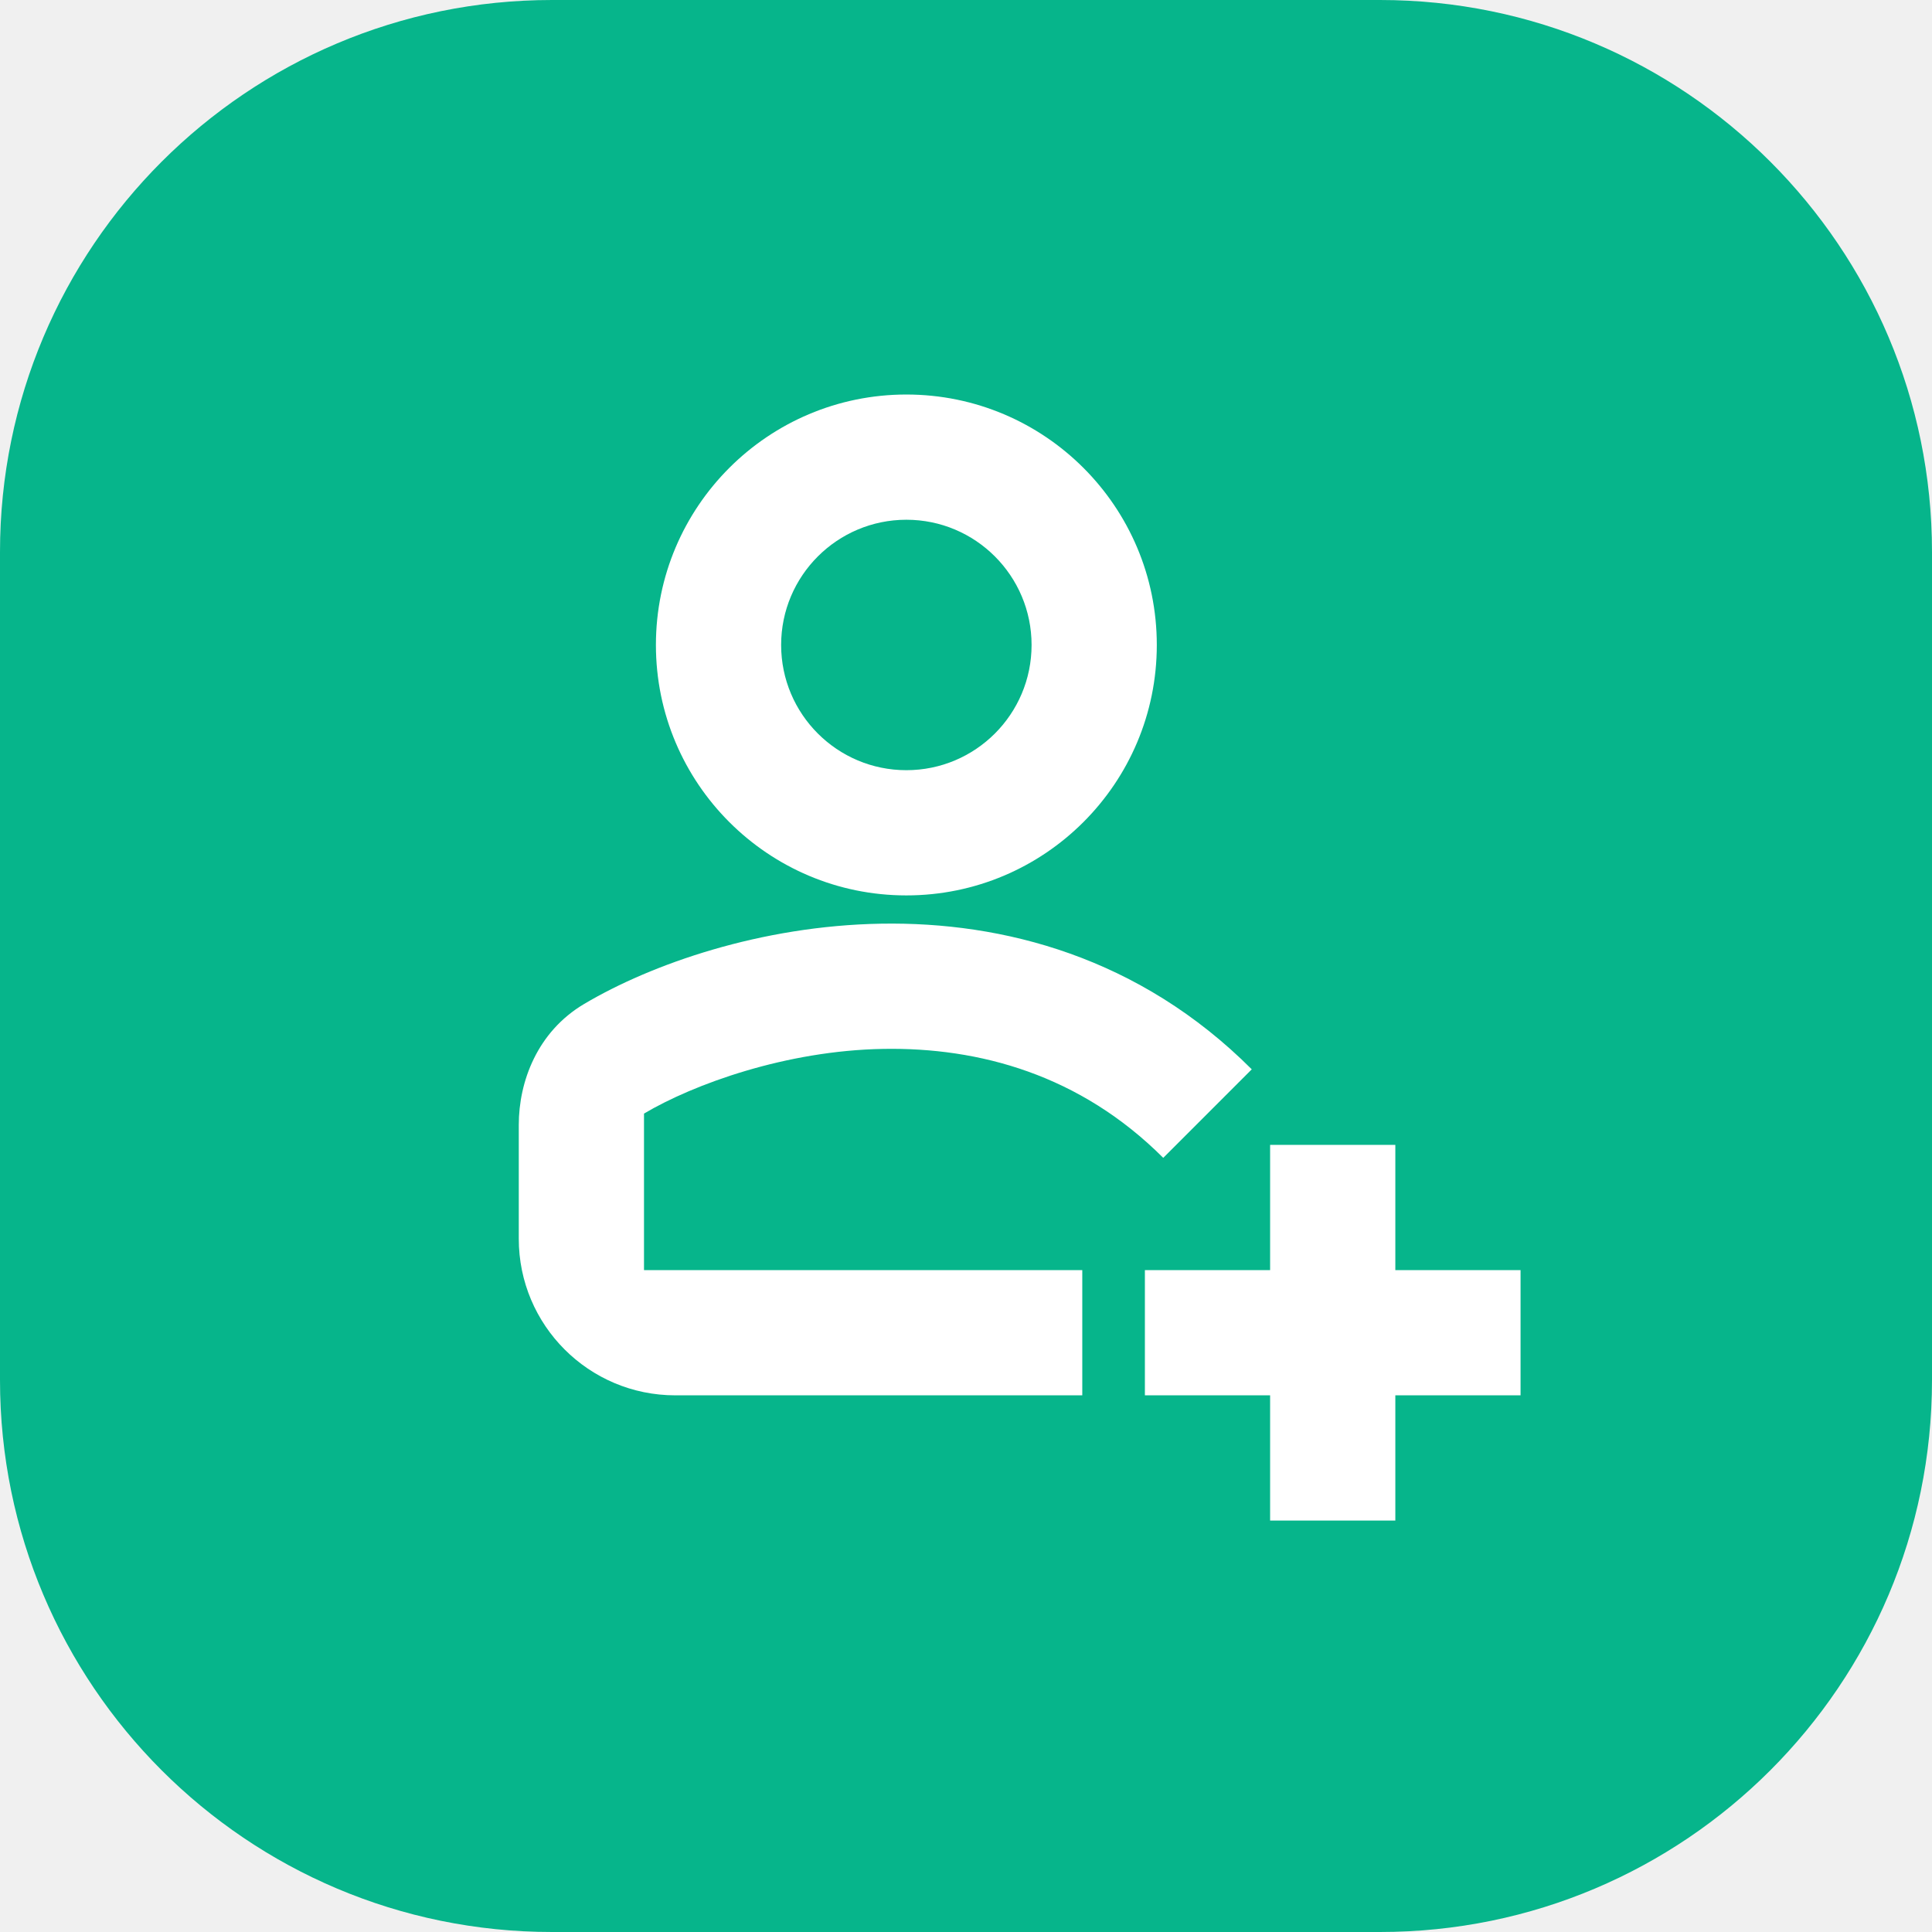
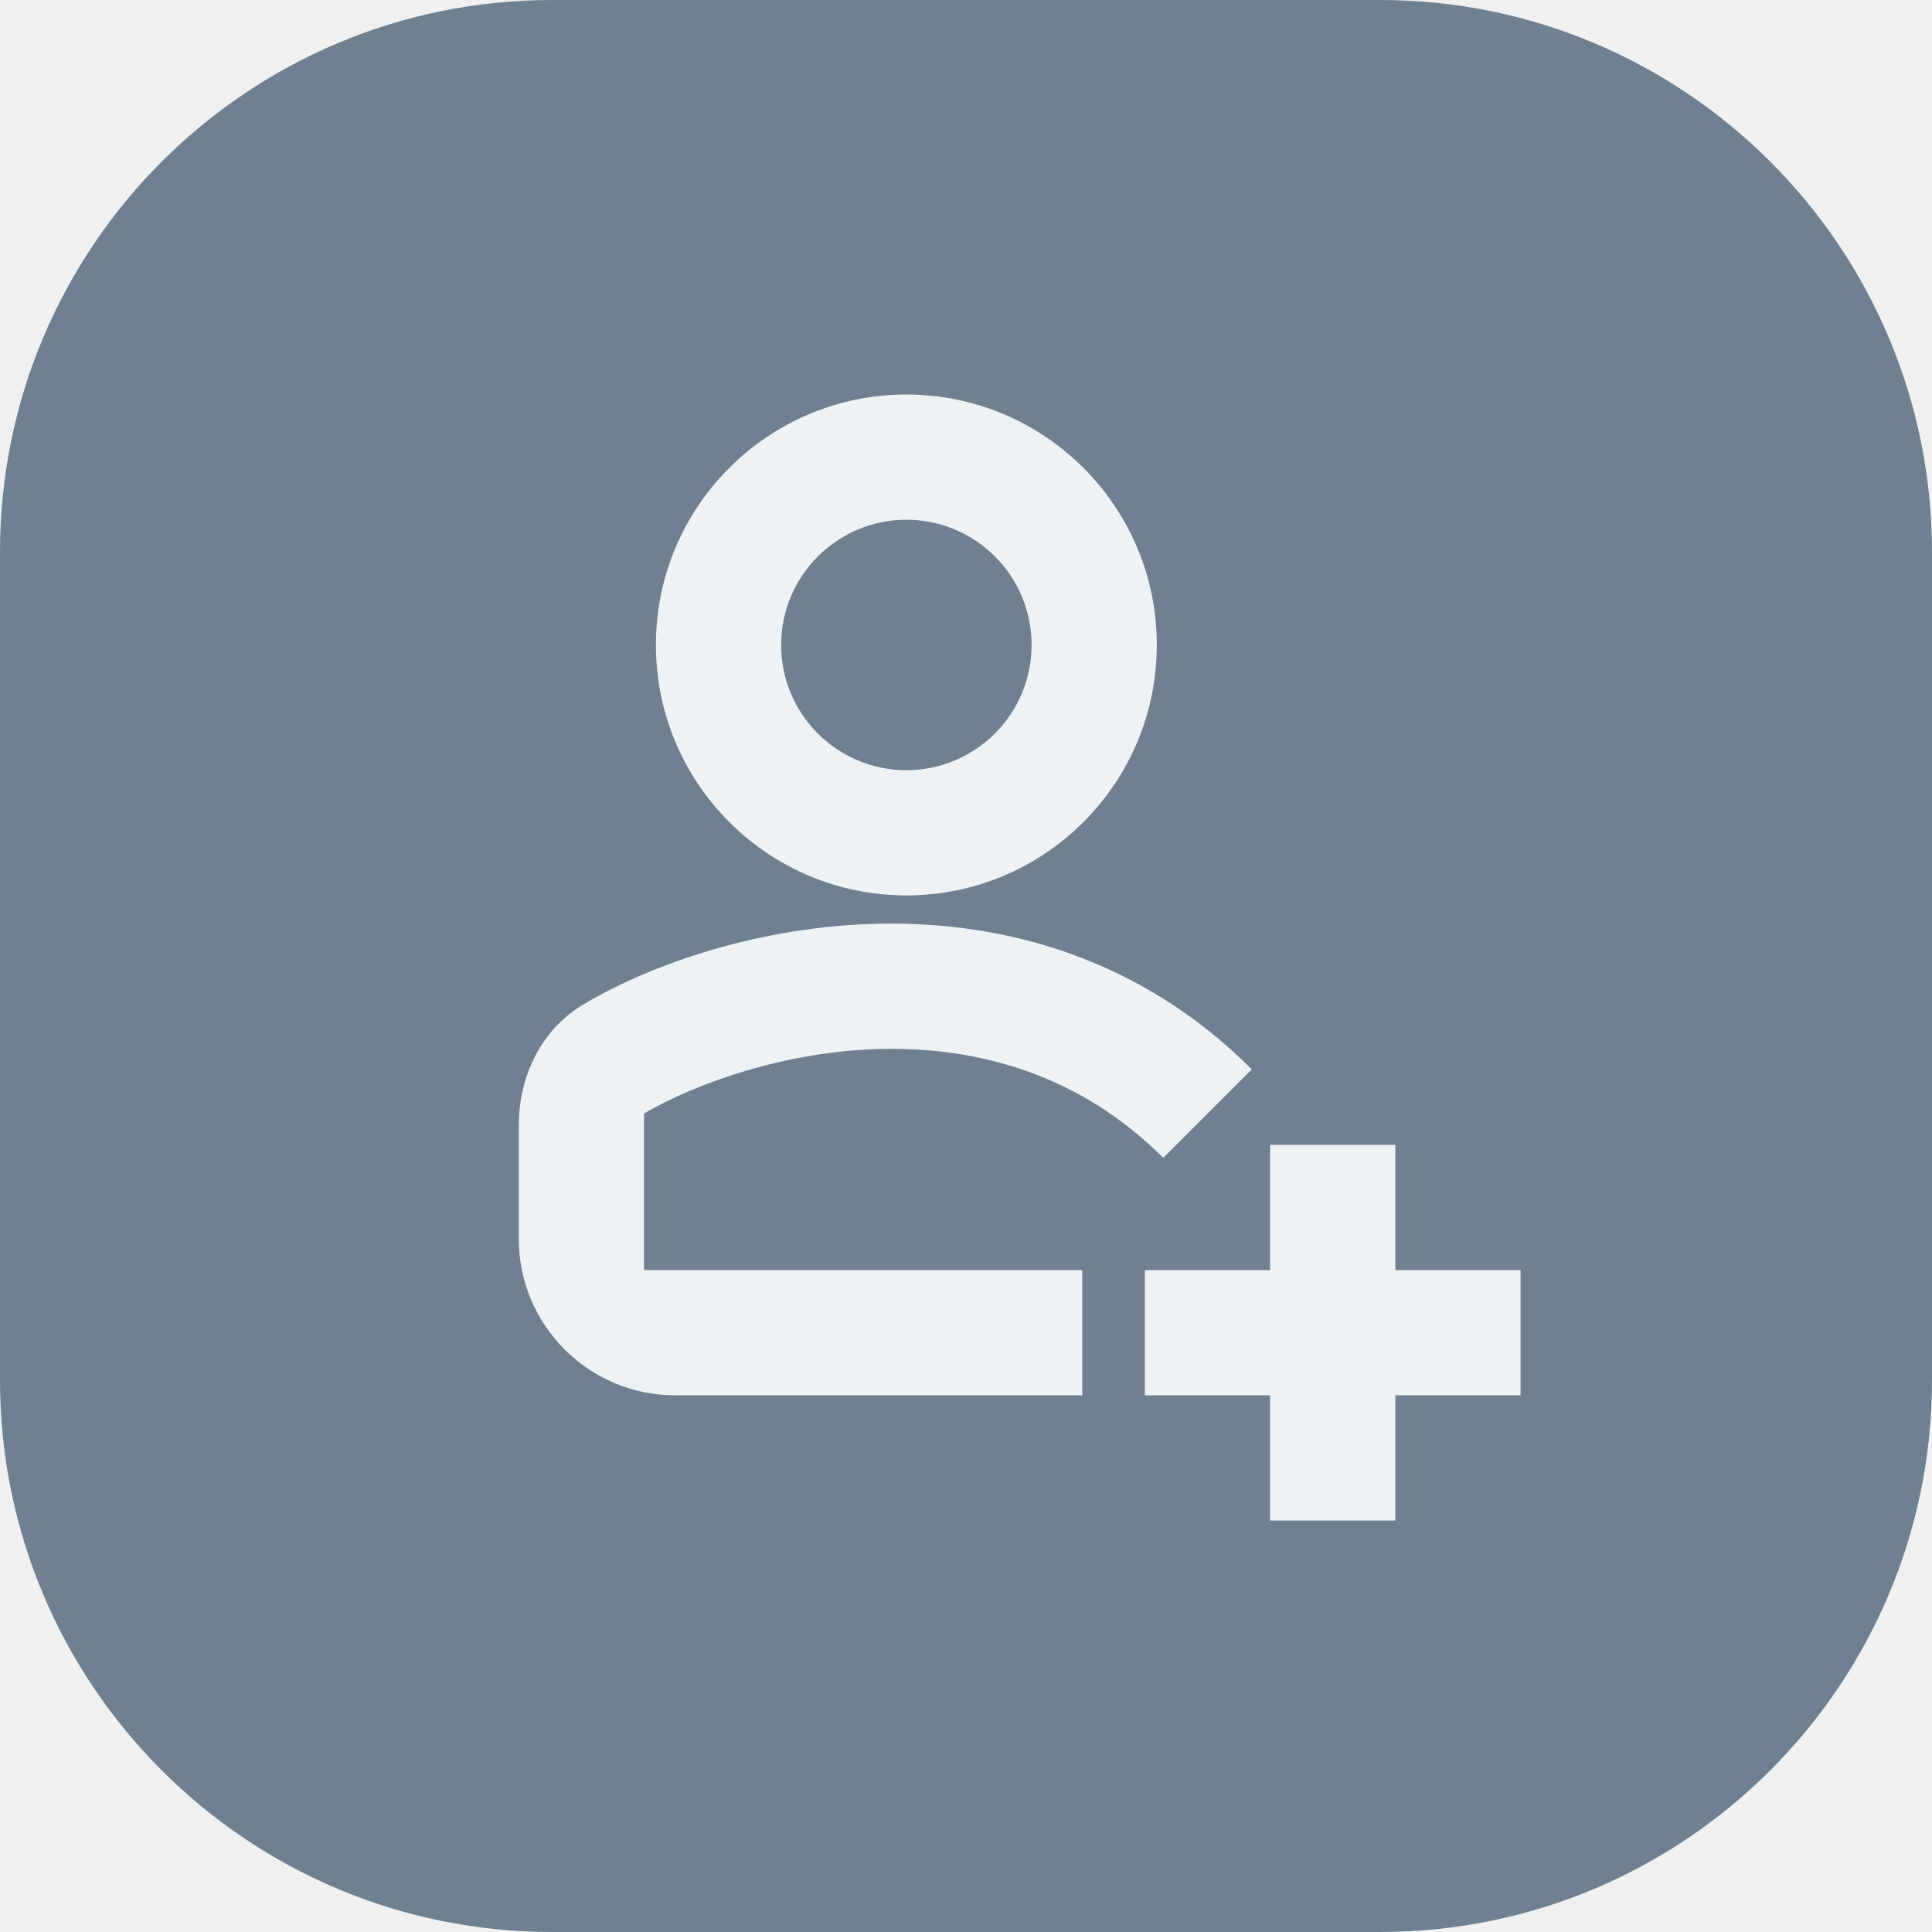
<svg xmlns="http://www.w3.org/2000/svg" width="54" height="54" viewBox="0 0 54 54" fill="none">
-   <path d="M38.571 0H15.429C6.908 0 0 6.908 0 15.429V38.571C0 47.092 6.908 54 15.429 54H38.571C47.092 54 54 47.092 54 38.571V15.429C54 6.908 47.092 0 38.571 0Z" fill="#06B58B" />
-   <path d="M39 35.5H42.5V39H39V42.5H35.5V39H32V35.5H35.5V32H39V35.5ZM25.333 11.027C29.199 11.027 32.333 14.162 32.333 18.027C32.333 21.893 29.199 25.027 25.333 25.027C21.468 25.027 18.333 21.893 18.333 18.027C18.333 14.162 21.468 11.028 25.333 11.027ZM25.333 14.527C23.401 14.528 21.833 16.095 21.833 18.027C21.833 19.96 23.401 21.527 25.333 21.527C27.266 21.527 28.833 19.96 28.833 18.027C28.833 16.095 27.266 14.527 25.333 14.527Z" fill="white" />
-   <path d="M24.629 25.817C28.035 25.759 31.847 26.748 34.987 29.888L32.513 32.362C30.184 30.034 27.364 29.271 24.689 29.317C21.971 29.363 19.389 30.302 18 31.125V35.5C18.875 35.5 18.392 35.5 18.875 35.5H30.25V39H18.875C16.459 39 14.5 37.041 14.5 34.625V31.441C14.5 30.233 15.016 28.838 16.327 28.061C18.207 26.946 21.267 25.874 24.629 25.817Z" fill="white" />
+   <path d="M38.571 0H15.429C6.908 0 0 6.908 0 15.429V38.571C0 47.092 6.908 54 15.429 54H38.571C47.092 54 54 47.092 54 38.571V15.429C54 6.908 47.092 0 38.571 0Z" fill="#6F8090" />
+   <path d="M39 35.5H42.5V39H39V42.5H35.5V39H32V35.5H35.5V32H39V35.5ZM25.333 11.027C29.199 11.027 32.333 14.162 32.333 18.027C32.333 21.893 29.199 25.027 25.333 25.027C21.468 25.027 18.333 21.893 18.333 18.027C18.333 14.162 21.468 11.028 25.333 11.027ZM25.333 14.527C23.401 14.528 21.833 16.095 21.833 18.027C21.833 19.96 23.401 21.527 25.333 21.527C27.266 21.527 28.833 19.96 28.833 18.027C28.833 16.095 27.266 14.527 25.333 14.527Z" fill="#EEF2F5" />
+   <path d="M24.629 25.817C28.035 25.759 31.847 26.748 34.987 29.888L32.513 32.362C30.184 30.034 27.364 29.271 24.689 29.317C21.971 29.363 19.389 30.302 18 31.125V35.5C18.875 35.5 18.392 35.5 18.875 35.5H30.25V39H18.875C16.459 39 14.5 37.041 14.5 34.625V31.441C14.5 30.233 15.016 28.838 16.327 28.061C18.207 26.946 21.267 25.874 24.629 25.817Z" fill="#EEF2F5" />
</svg>
